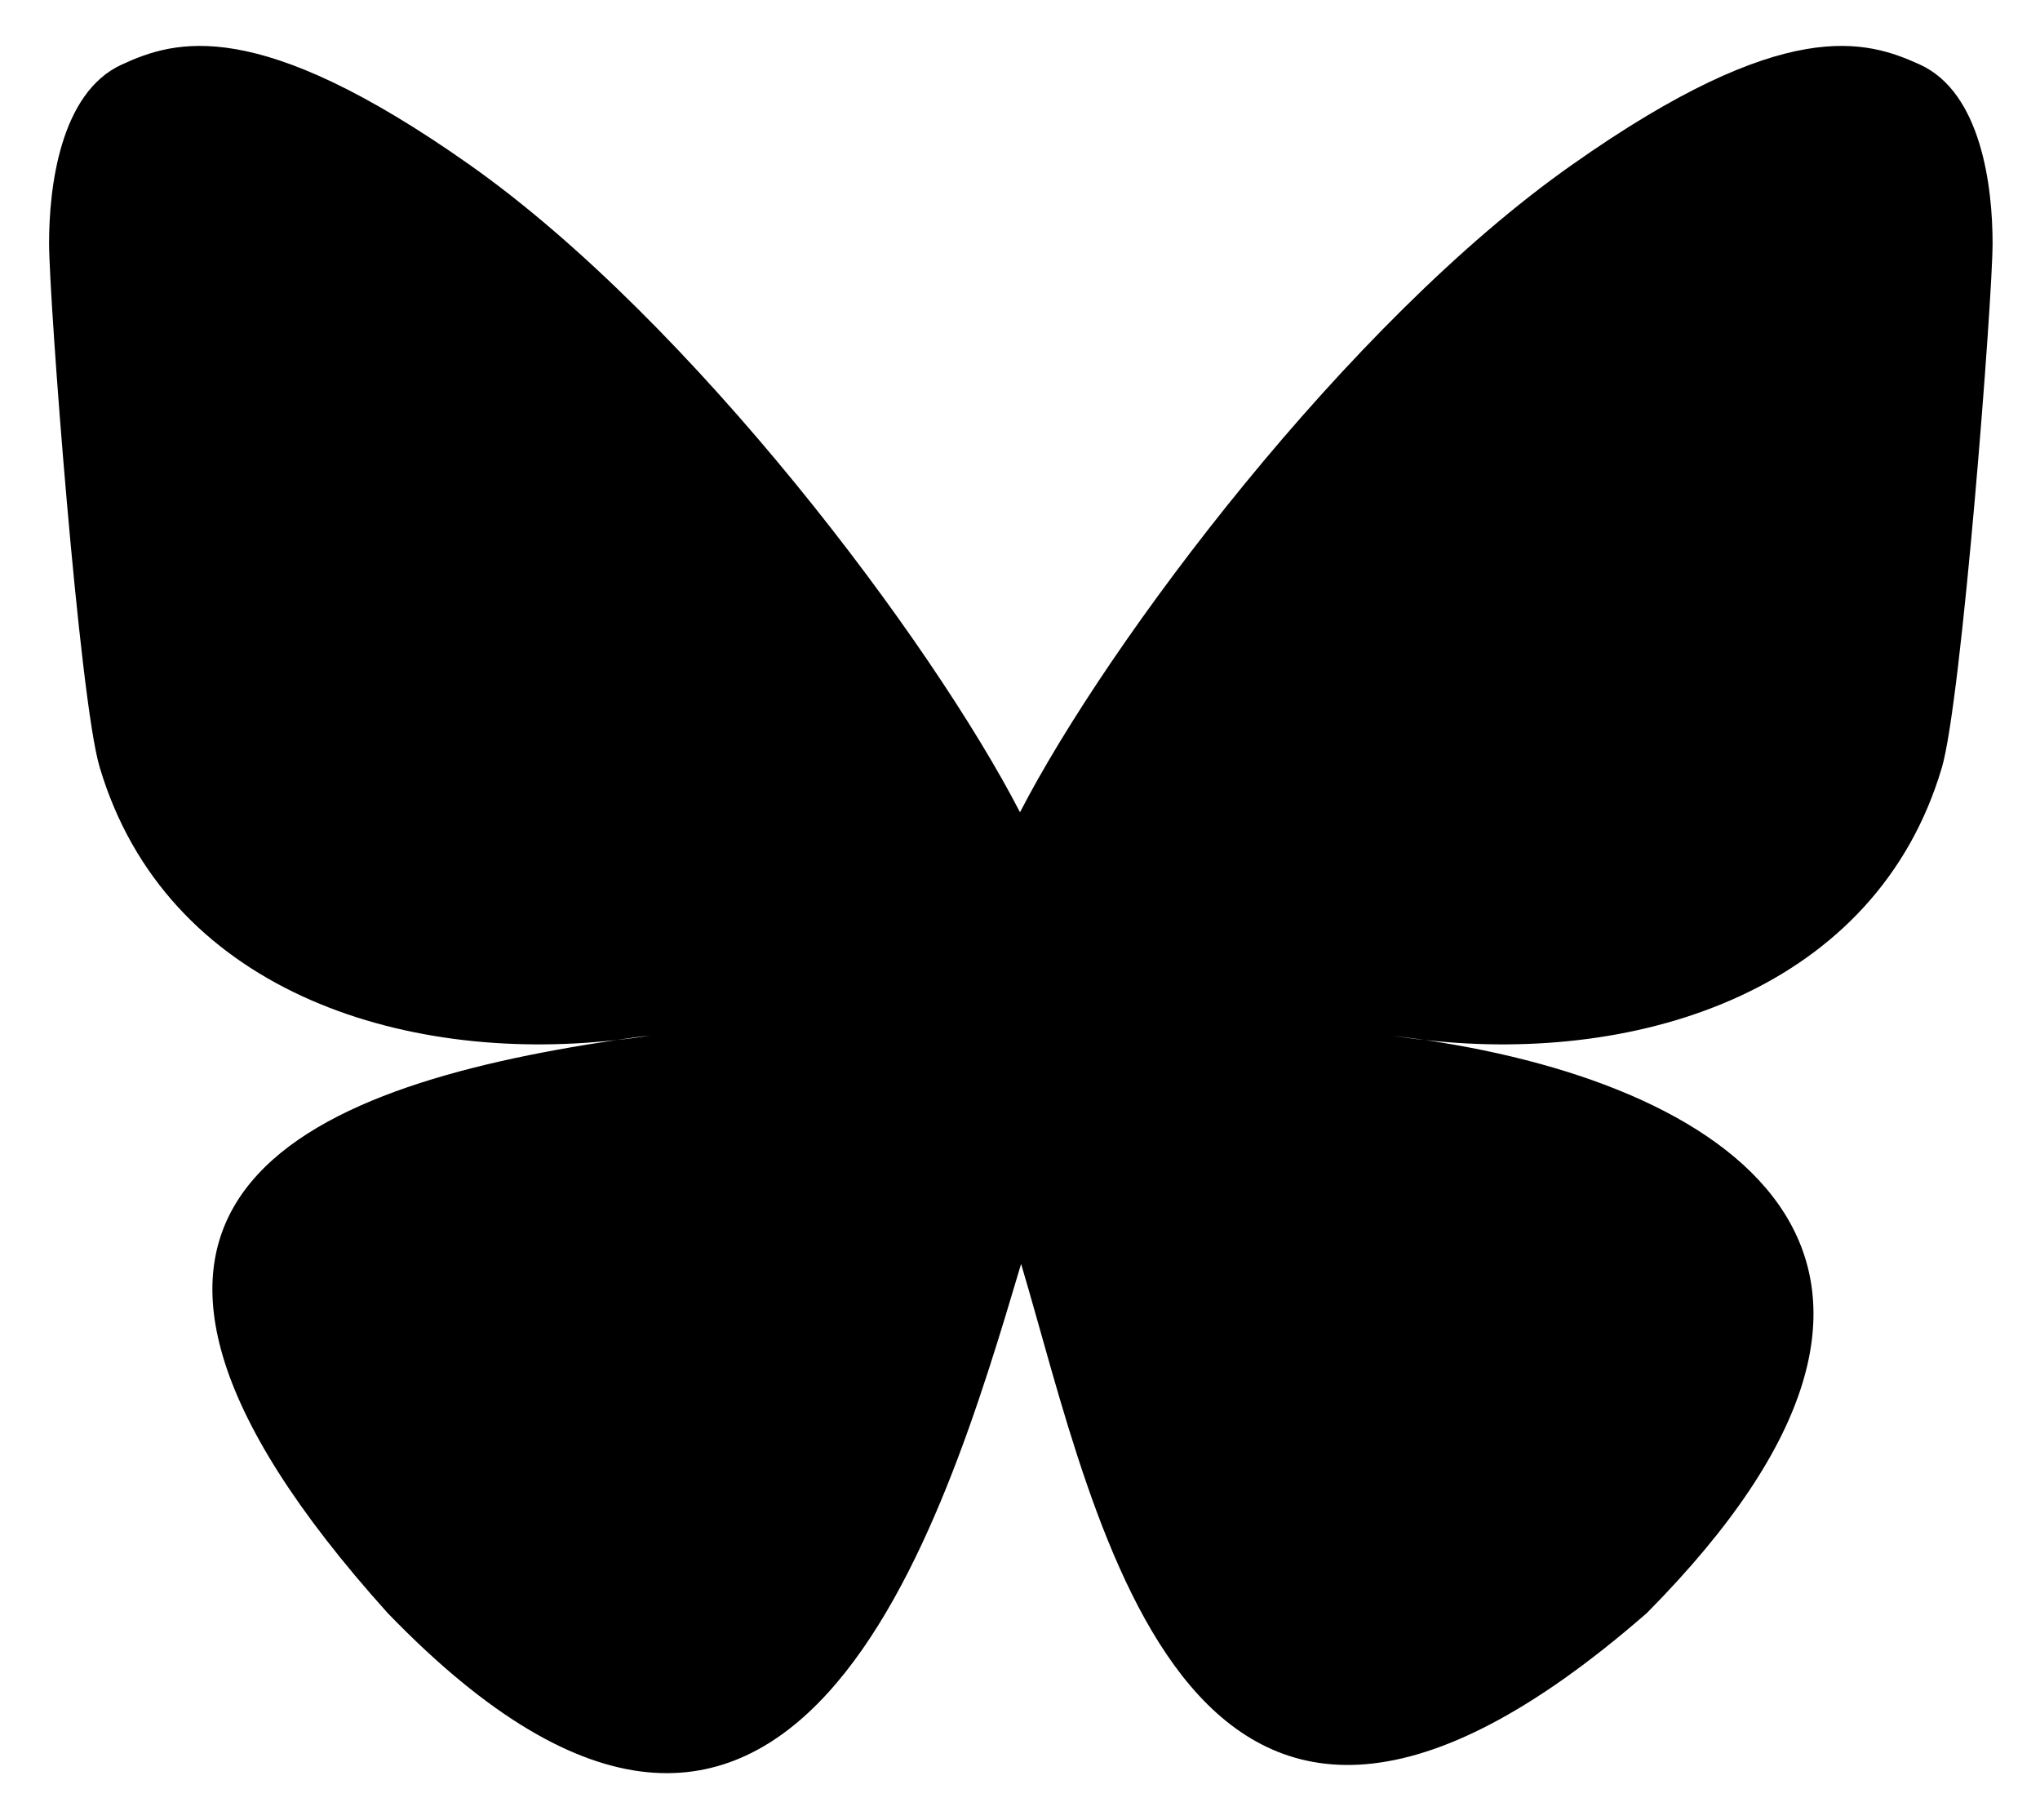
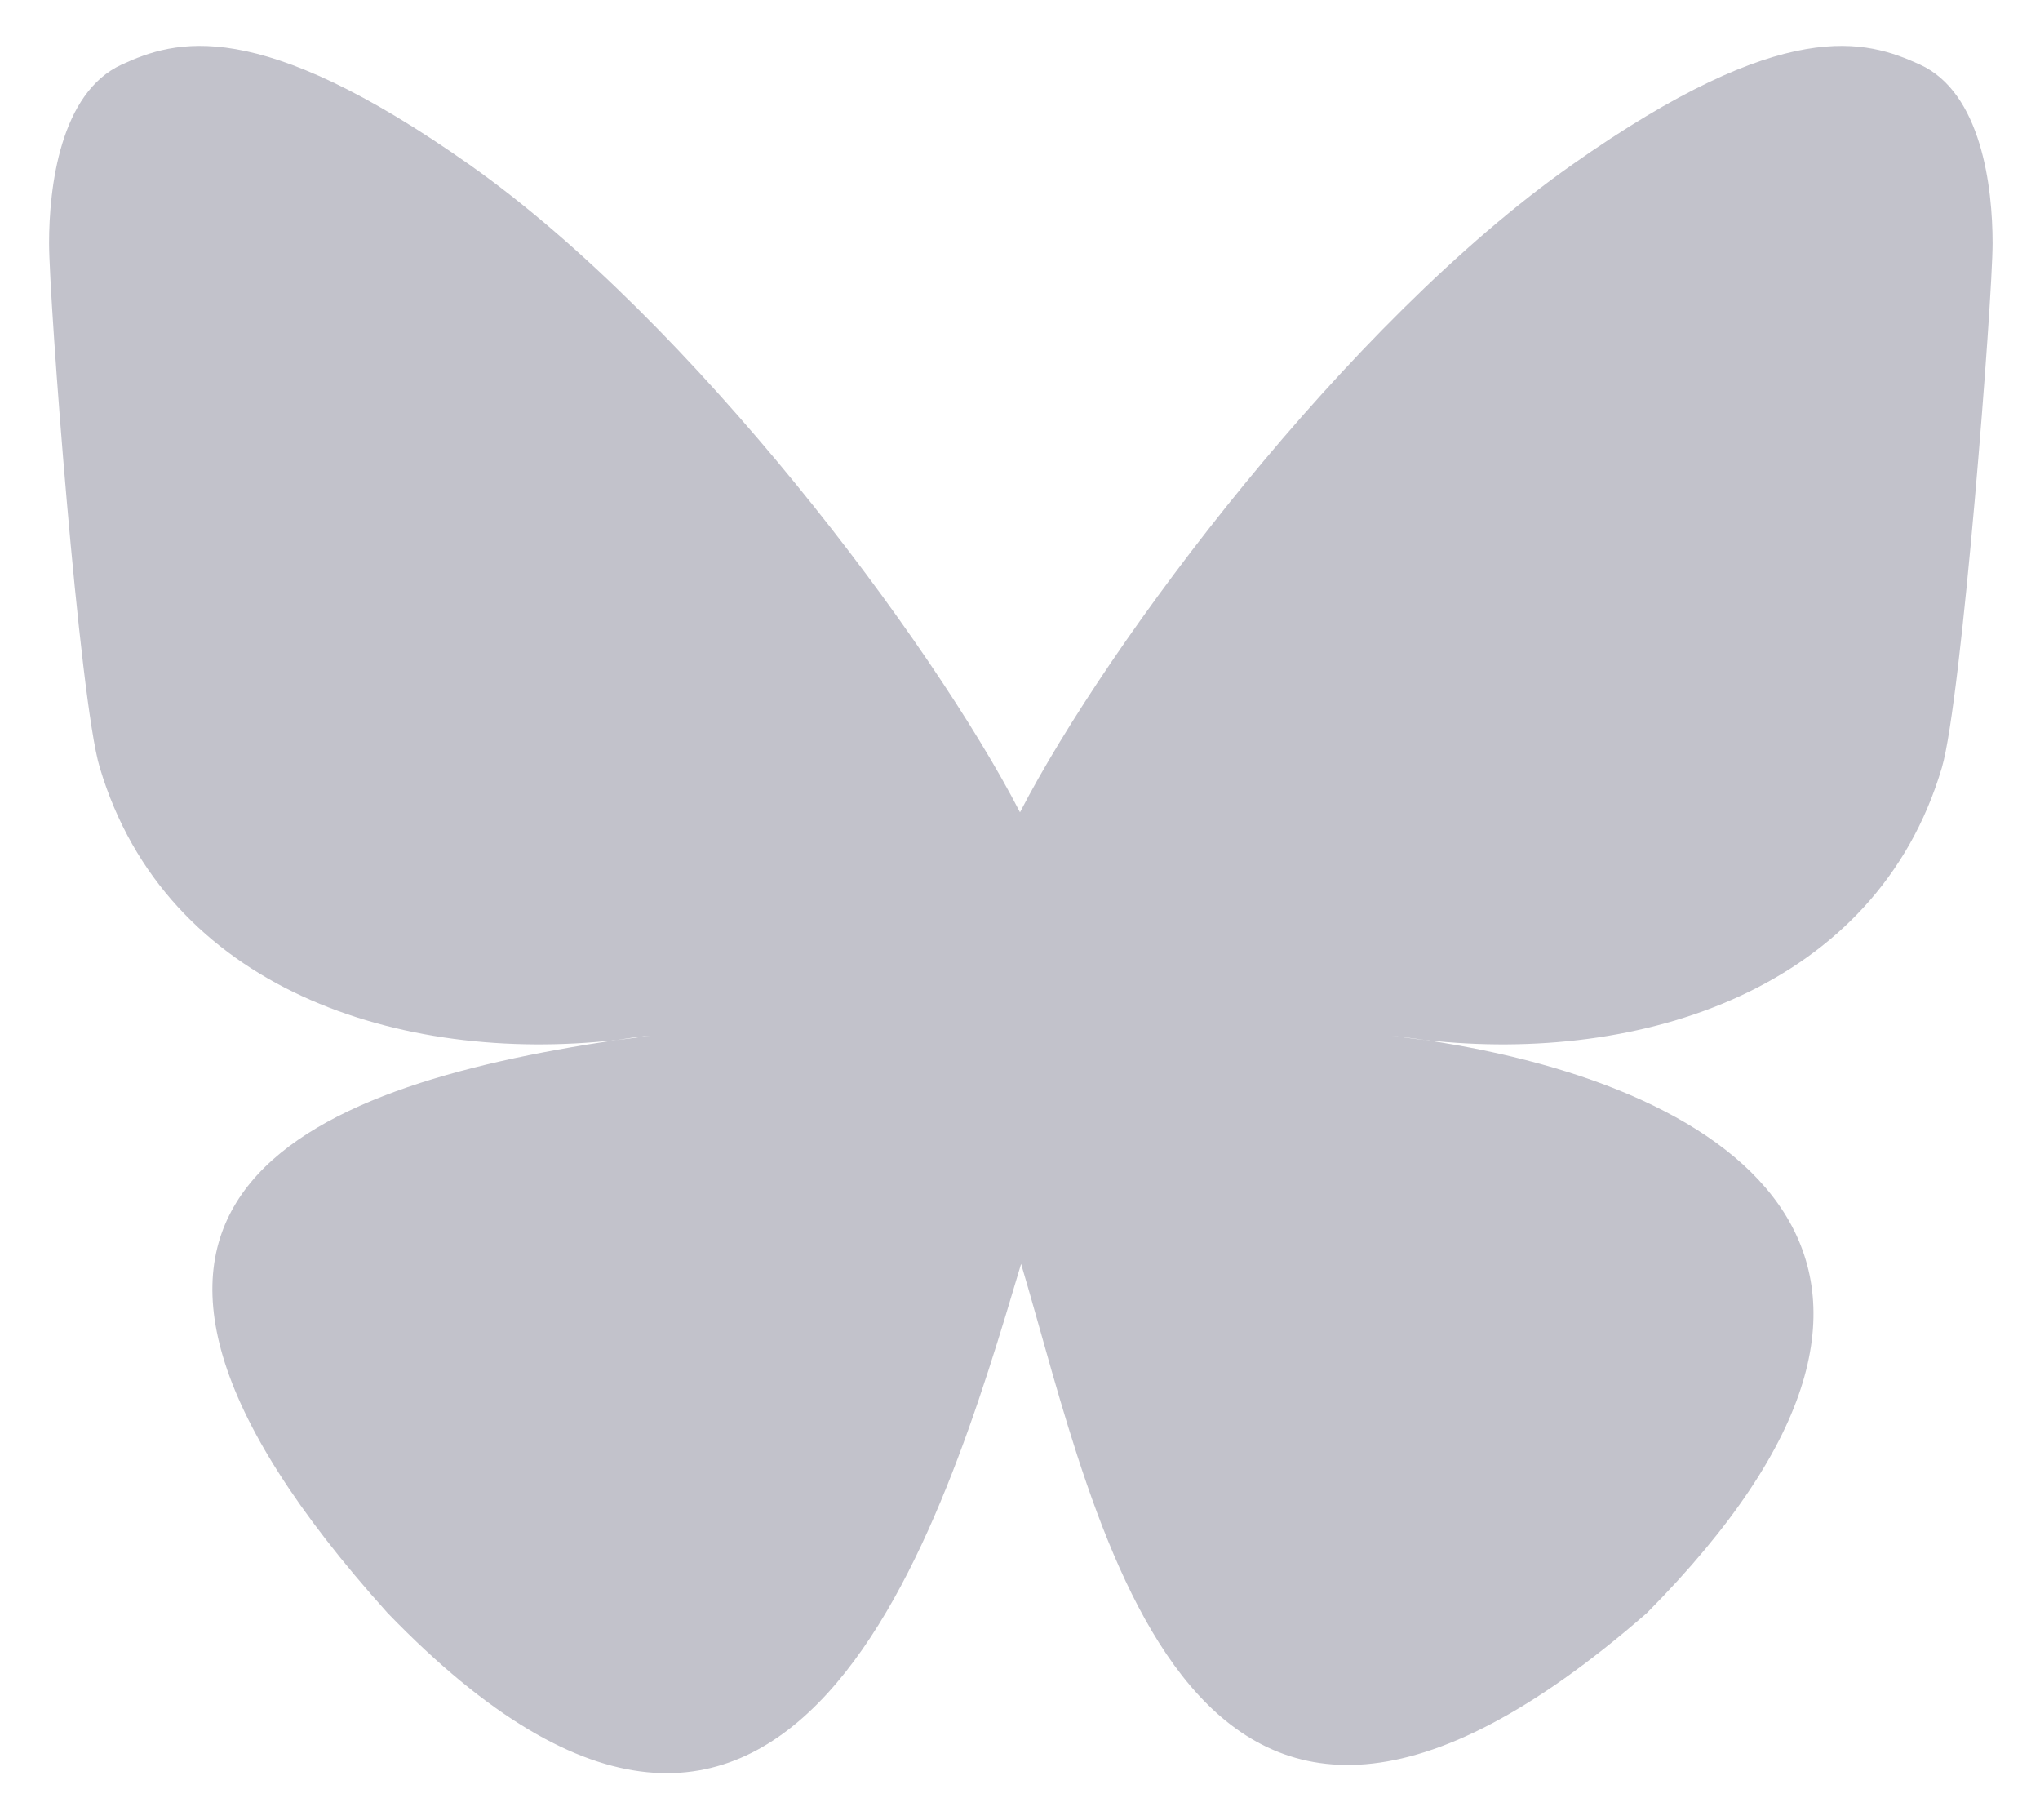
- <svg xmlns="http://www.w3.org/2000/svg" width="37" height="33" viewBox="0 0 37 33" fill="none">
-   <path d="M18.5 14.73C16.9 11.63 12.56 5.84 8.52 2.99C4.65 0.26 3.17 0.73 2.21 1.17C1.09 1.68 0.89 3.4 0.89 4.41C0.89 5.42 1.44 12.71 1.81 13.92C3.01 17.94 7.26 19.3 11.18 18.86C11.38 18.83 11.58 18.8 11.79 18.78C11.59 18.81 11.38 18.84 11.18 18.86C5.44 19.71 0.33 21.8 7.03 29.25C14.39 36.87 17.12 27.62 18.52 22.92C19.92 27.61 21.53 36.53 29.87 29.25C36.14 22.92 31.59 19.71 25.85 18.86C25.65 18.84 25.44 18.81 25.24 18.78C25.45 18.81 25.65 18.83 25.85 18.86C29.77 19.3 34.03 17.94 35.22 13.92C35.58 12.7 36.14 5.42 36.14 4.41C36.14 3.4 35.94 1.68 34.82 1.17C33.85 0.73 32.38 0.26 28.51 2.99C24.44 5.85 20.1 11.63 18.5 14.73Z" fill="black" />
+ <svg xmlns="http://www.w3.org/2000/svg" width="37" height="33" viewBox="0 0 37 33" fill="#C2C2CB">
+   <path d="M18.5 14.73C16.9 11.63 12.56 5.84 8.52 2.99C4.65 0.26 3.17 0.73 2.21 1.17C1.09 1.68 0.89 3.4 0.89 4.41C0.89 5.42 1.44 12.71 1.81 13.92C3.01 17.94 7.26 19.3 11.18 18.86C11.38 18.83 11.58 18.8 11.79 18.78C11.59 18.81 11.38 18.84 11.18 18.86C5.44 19.71 0.33 21.8 7.03 29.25C14.39 36.87 17.12 27.62 18.52 22.92C19.92 27.61 21.53 36.53 29.87 29.25C36.14 22.92 31.59 19.71 25.85 18.86C25.65 18.84 25.44 18.81 25.24 18.78C25.45 18.81 25.65 18.83 25.85 18.86C29.77 19.3 34.03 17.94 35.22 13.92C35.58 12.7 36.14 5.42 36.14 4.41C36.14 3.4 35.94 1.68 34.82 1.17C33.85 0.73 32.38 0.26 28.51 2.99C24.44 5.85 20.1 11.63 18.5 14.73Z" />
</svg>
